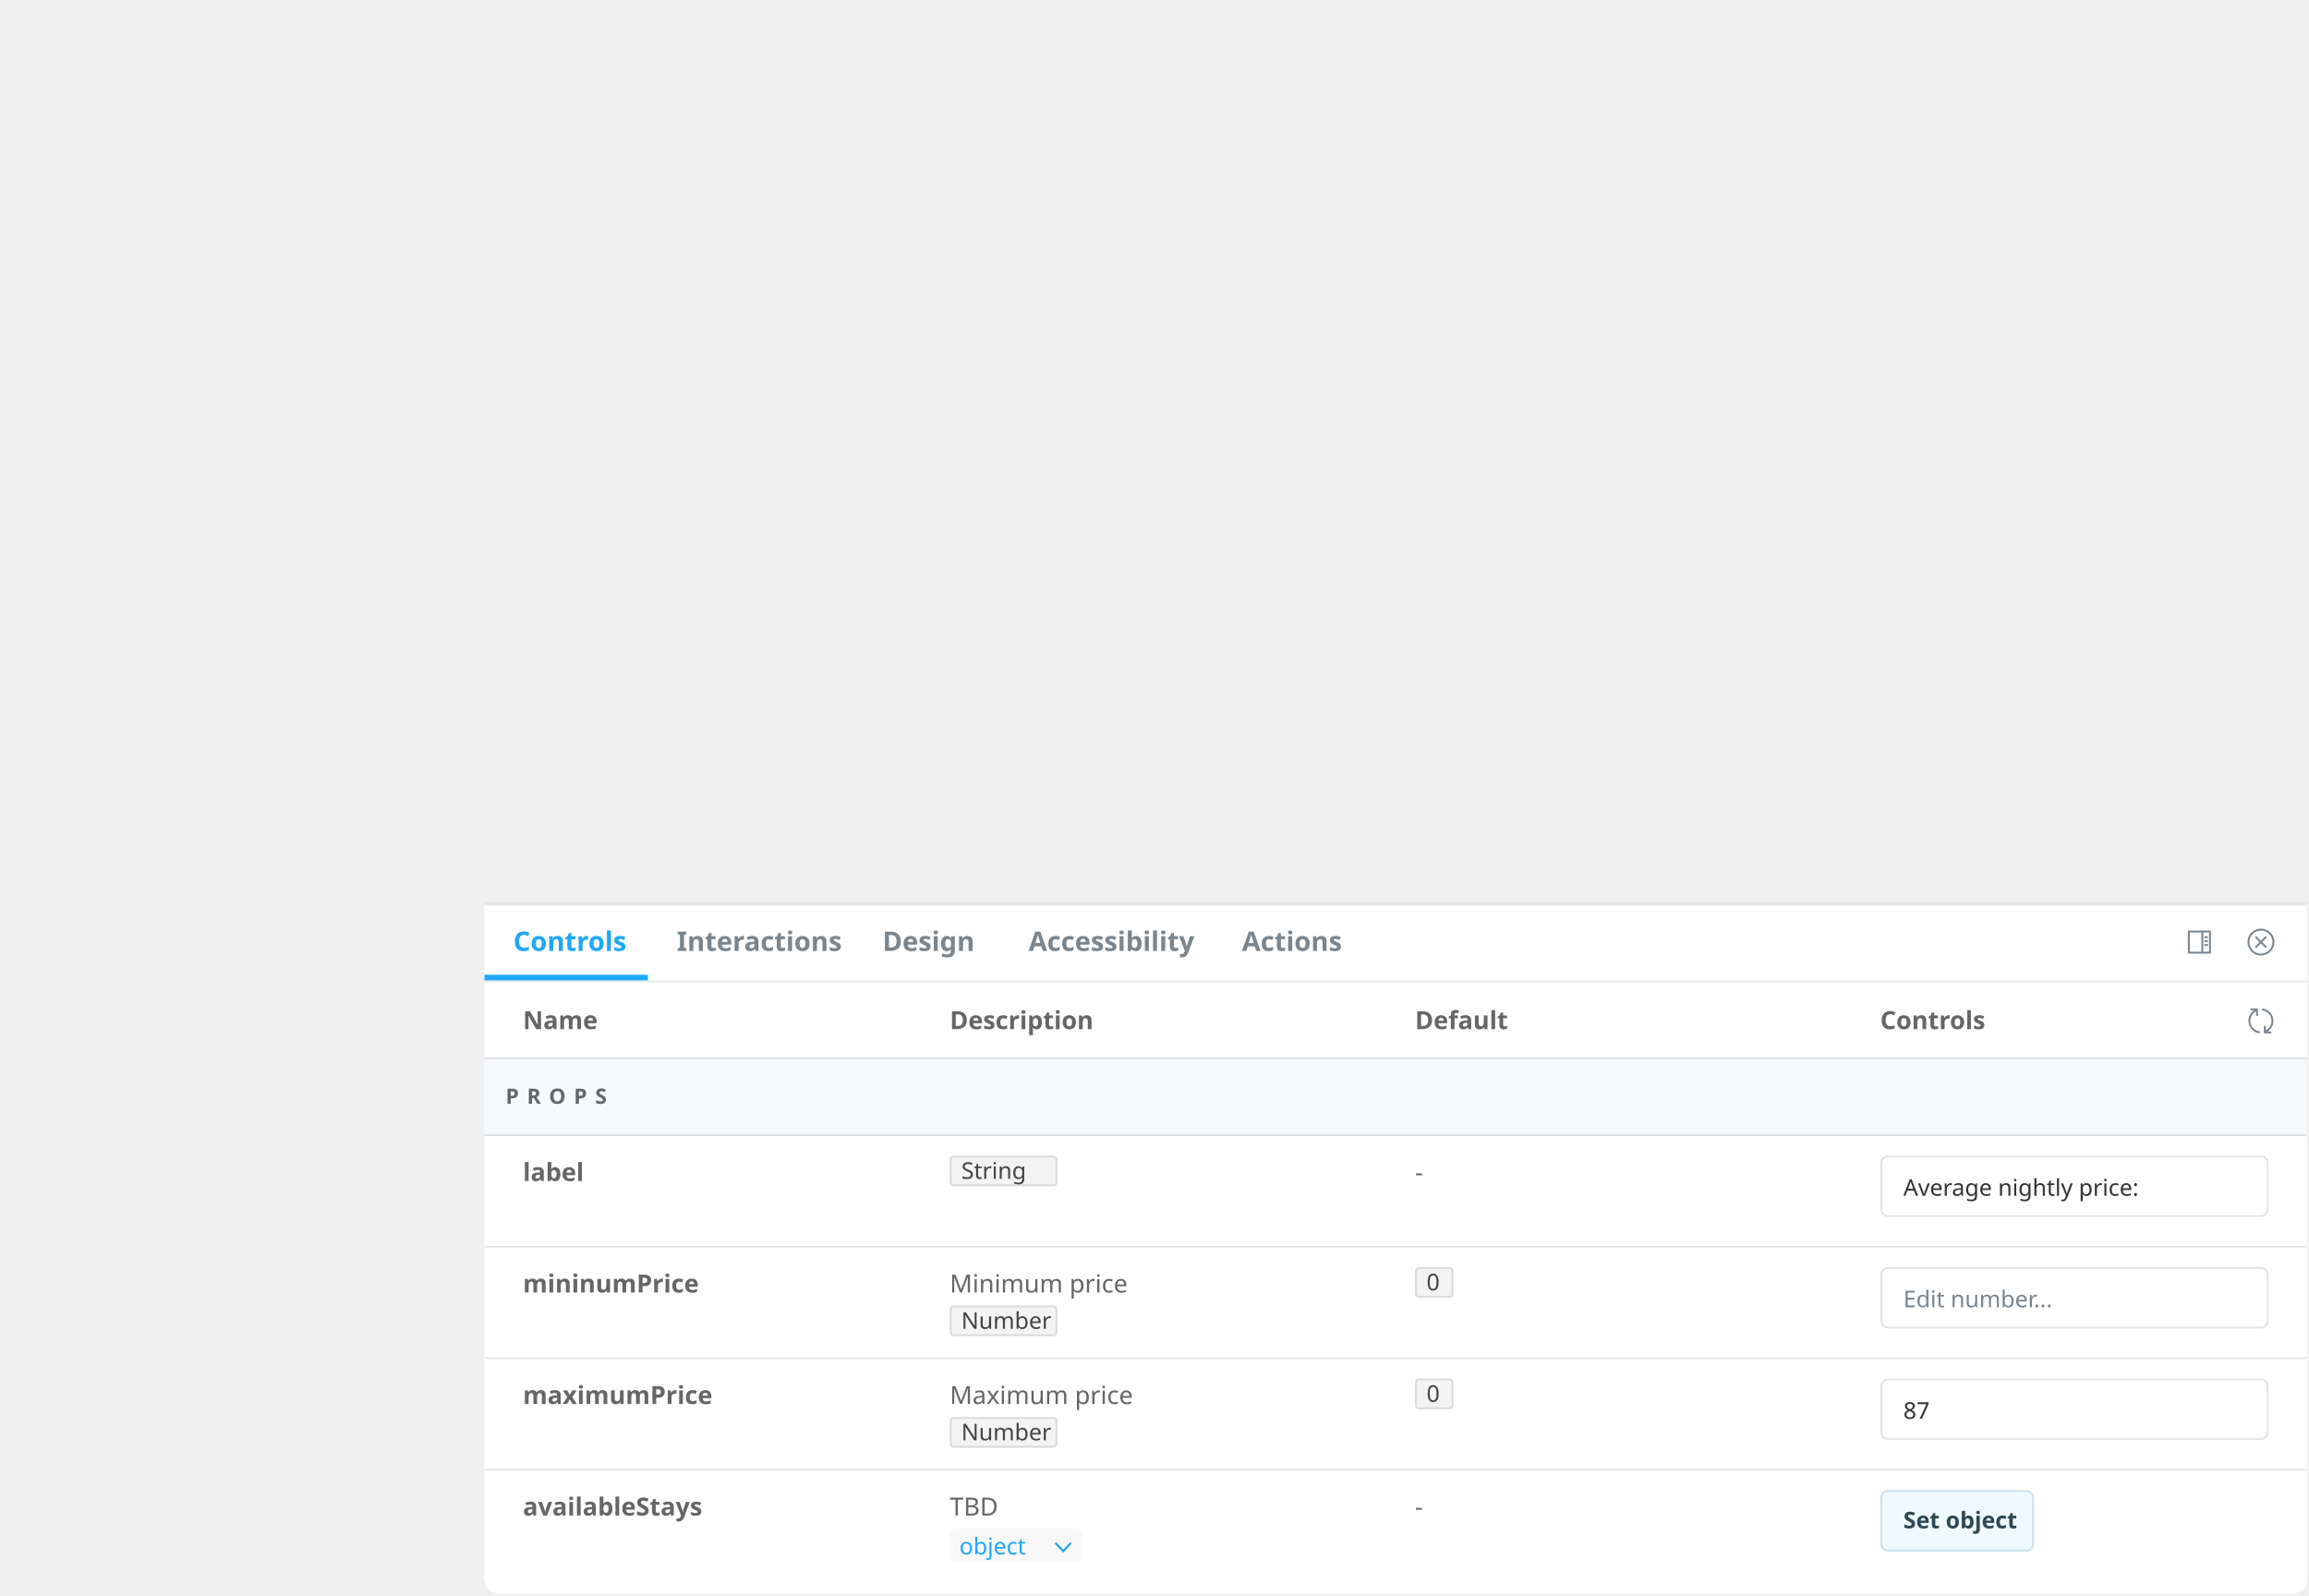
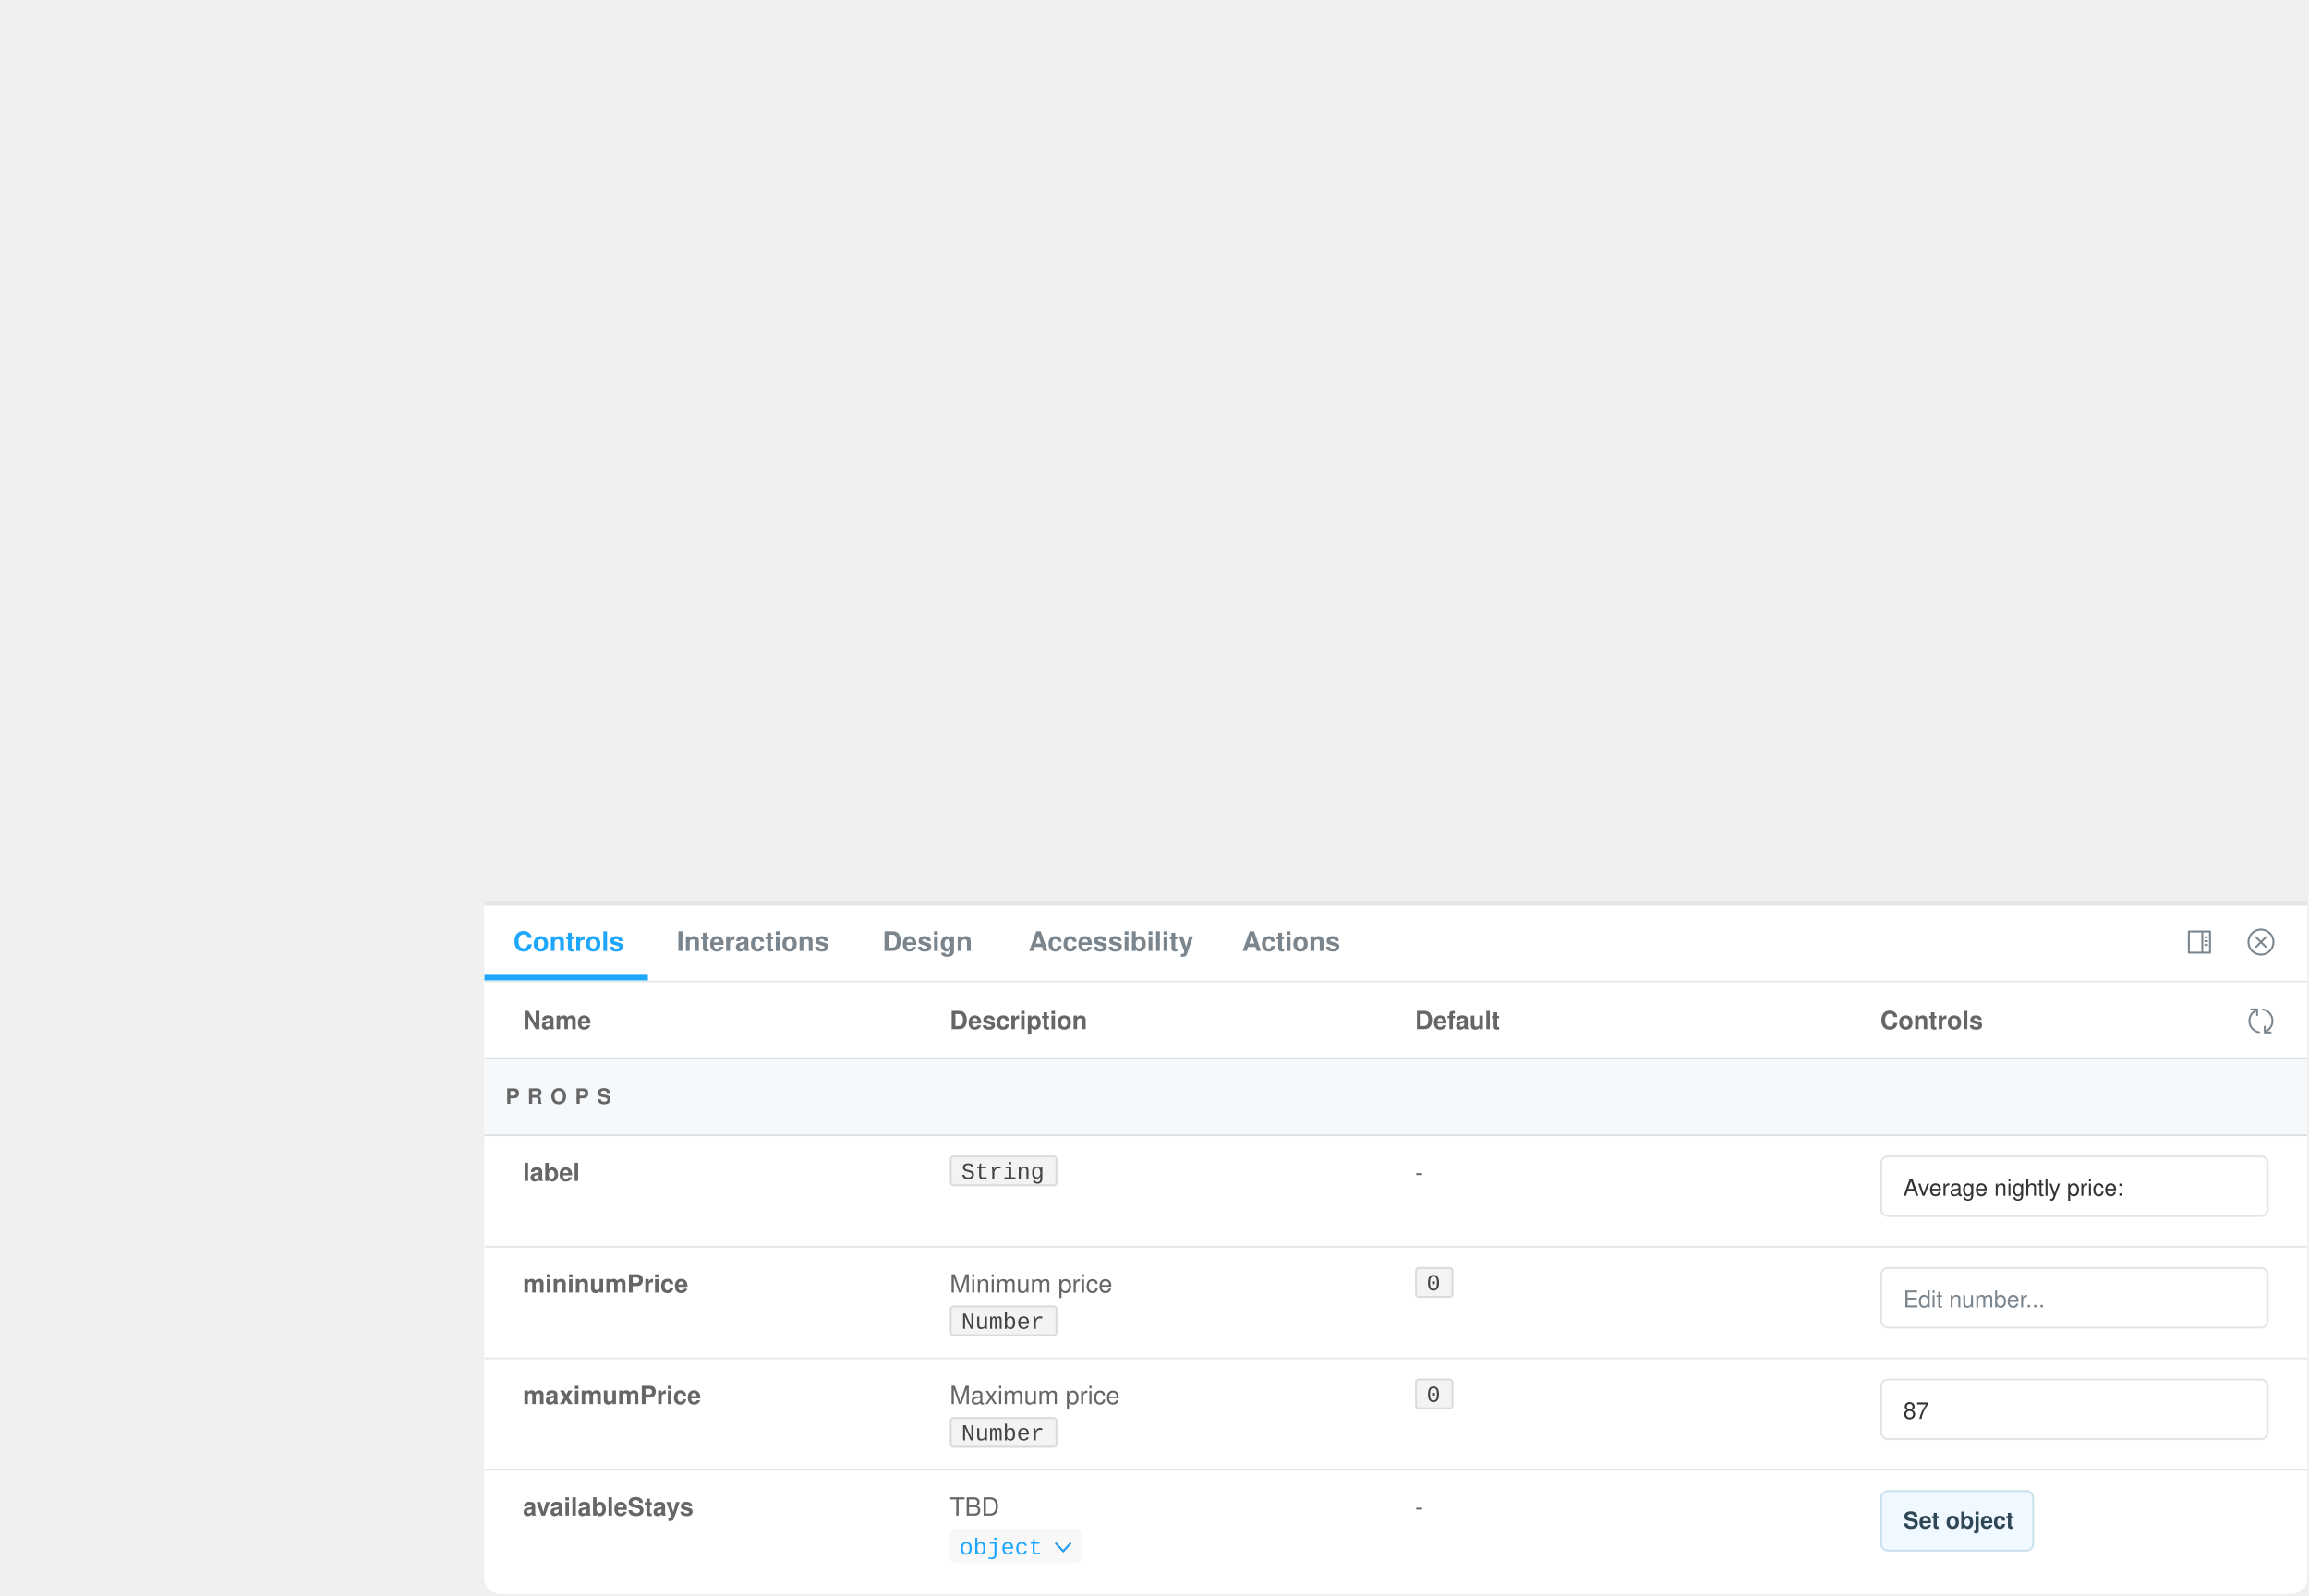
<svg xmlns="http://www.w3.org/2000/svg" width="1201" height="830" viewBox="0 0 1201 830" fill="none">
  <g clip-path="url(#clip0_5704_90610)">
    <mask id="path-3-outside-2_5704_90610" maskUnits="userSpaceOnUse" x="252" y="469" width="948" height="360" fill="black">
      <rect fill="white" x="252" y="469" width="948" height="360" />
      <path d="M252 470H1200V821C1200 825.418 1196.42 829 1192 829H260C255.582 829 252 825.418 252 821V470Z" />
    </mask>
    <path d="M252 470H1200V821C1200 825.418 1196.42 829 1192 829H260C255.582 829 252 825.418 252 821V470Z" fill="white" />
    <mask id="path-5-inside-3_5704_90610" fill="white">
      <path d="M252 470H1200V511H252V470Z" />
    </mask>
    <path d="M252 470H1200V511H252V470Z" fill="white" />
-     <text fill="#1EA7FD" xml:space="preserve" style="white-space: pre" font-family="Nunito Sans" font-size="14" font-weight="bold" letter-spacing="0em">
+     <text fill="#1EA7FD" xml:space="preserve" style="white-space: pre" font-family="'Nunito Sans', 'Helvetica Neue', Helvetica, Arial, sans-serif" font-size="14" font-weight="bold" letter-spacing="0em">
      <tspan x="267" y="494.606">Controls</tspan>
    </text>
    <rect x="252" y="507" width="85" height="3" fill="#1EA7FD" />
-     <text fill="#7A858E" xml:space="preserve" style="white-space: pre" font-family="Nunito Sans" font-size="14" font-weight="bold" letter-spacing="0em">
+     <text fill="#7A858E" xml:space="preserve" style="white-space: pre" font-family="'Nunito Sans', 'Helvetica Neue', Helvetica, Arial, sans-serif" font-size="14" font-weight="bold" letter-spacing="0em">
      <tspan x="352" y="494.606">Interactions</tspan>
    </text>
-     <text fill="#7A858E" xml:space="preserve" style="white-space: pre" font-family="Nunito Sans" font-size="14" font-weight="bold" letter-spacing="0em">
+     <text fill="#7A858E" xml:space="preserve" style="white-space: pre" font-family="'Nunito Sans', 'Helvetica Neue', Helvetica, Arial, sans-serif" font-size="14" font-weight="bold" letter-spacing="0em">
      <tspan x="459" y="494.606">Design</tspan>
    </text>
-     <text fill="#7A858E" xml:space="preserve" style="white-space: pre" font-family="Nunito Sans" font-size="14" font-weight="bold" letter-spacing="0em">
+     <text fill="#7A858E" xml:space="preserve" style="white-space: pre" font-family="'Nunito Sans', 'Helvetica Neue', Helvetica, Arial, sans-serif" font-size="14" font-weight="bold" letter-spacing="0em">
      <tspan x="535" y="494.606">Accessibility</tspan>
    </text>
-     <text fill="#7A858E" xml:space="preserve" style="white-space: pre" font-family="Nunito Sans" font-size="14" font-weight="bold" letter-spacing="0em">
+     <text fill="#7A858E" xml:space="preserve" style="white-space: pre" font-family="'Nunito Sans', 'Helvetica Neue', Helvetica, Arial, sans-serif" font-size="14" font-weight="bold" letter-spacing="0em">
      <tspan x="646" y="494.606">Actions</tspan>
    </text>
    <path d="M1146.5 487.504C1146.5 487.228 1146.72 487.004 1147 487.004H1148C1148.28 487.004 1148.5 487.228 1148.5 487.504C1148.5 487.78 1148.28 488.004 1148 488.004H1147C1146.72 488.004 1146.5 487.78 1146.5 487.504Z" fill="#7A858E" />
    <path d="M1147 489.004C1146.72 489.004 1146.5 489.228 1146.5 489.504C1146.5 489.78 1146.72 490.004 1147 490.004H1148C1148.28 490.004 1148.5 489.78 1148.5 489.504C1148.5 489.228 1148.28 489.004 1148 489.004H1147Z" fill="#7A858E" />
    <path d="M1146.5 491.504C1146.5 491.228 1146.72 491.004 1147 491.004H1148C1148.28 491.004 1148.5 491.228 1148.5 491.504C1148.5 491.78 1148.28 492.004 1148 492.004H1147C1146.72 492.004 1146.5 491.78 1146.5 491.504Z" fill="#7A858E" />
    <path fill-rule="evenodd" clip-rule="evenodd" d="M1138.5 496.004C1138.22 496.004 1138 495.78 1138 495.504V484.504C1138 484.228 1138.22 484.004 1138.5 484.004H1149.5C1149.78 484.004 1150 484.228 1150 484.504V495.504C1150 495.78 1149.78 496.004 1149.5 496.004H1138.5ZM1139 495.004V485.004H1145V495.004H1139ZM1146 485.004H1149V495.004H1146V485.004Z" fill="#7A858E" />
    <g clip-path="url(#clip1_5704_90610)">
      <path d="M1178.85 487.146C1179.05 487.342 1179.05 487.658 1178.85 487.854L1176.71 490L1178.85 492.146C1179.05 492.342 1179.05 492.658 1178.85 492.854C1178.66 493.049 1178.34 493.049 1178.15 492.854L1176 490.707L1173.85 492.854C1173.66 493.049 1173.34 493.049 1173.15 492.854C1172.95 492.658 1172.95 492.342 1173.15 492.146L1175.29 490L1173.15 487.854C1172.95 487.658 1172.95 487.342 1173.15 487.146C1173.34 486.951 1173.66 486.951 1173.85 487.146L1176 489.293L1178.15 487.146C1178.34 486.951 1178.66 486.951 1178.85 487.146Z" fill="#7A858E" />
      <path fill-rule="evenodd" clip-rule="evenodd" d="M1176 497C1179.87 497 1183 493.866 1183 490C1183 486.134 1179.87 483 1176 483C1172.13 483 1169 486.134 1169 490C1169 493.866 1172.13 497 1176 497ZM1176 496C1179.31 496 1182 493.314 1182 490C1182 486.686 1179.31 484 1176 484C1172.69 484 1170 486.686 1170 490C1170 493.314 1172.69 496 1176 496Z" fill="#7A858E" />
    </g>
    <path d="M1200 510H252V512H1200V510Z" fill="#E1E5E8" mask="url(#path-5-inside-3_5704_90610)" />
    <rect width="948" height="40" transform="translate(252 511)" fill="white" />
    <rect x="252" y="550" width="948" height="1" fill="#DDDDDD" />
-     <text fill="#666666" xml:space="preserve" style="white-space: pre" font-family="Nunito Sans" font-size="13" font-weight="bold" letter-spacing="0em">
+     <text fill="#666666" xml:space="preserve" style="white-space: pre" font-family="'Nunito Sans', 'Helvetica Neue', Helvetica, Arial, sans-serif" font-size="13" font-weight="bold" letter-spacing="0em">
      <tspan x="272" y="535.277">Name</tspan>
    </text>
-     <text fill="#666666" xml:space="preserve" style="white-space: pre" font-family="Nunito Sans" font-size="13" font-weight="bold" letter-spacing="0em">
+     <text fill="#666666" xml:space="preserve" style="white-space: pre" font-family="'Nunito Sans', 'Helvetica Neue', Helvetica, Arial, sans-serif" font-size="13" font-weight="bold" letter-spacing="0em">
      <tspan x="494" y="535.277">Description</tspan>
    </text>
-     <text fill="#666666" xml:space="preserve" style="white-space: pre" font-family="Nunito Sans" font-size="13" font-weight="bold" letter-spacing="0em">
+     <text fill="#666666" xml:space="preserve" style="white-space: pre" font-family="'Nunito Sans', 'Helvetica Neue', Helvetica, Arial, sans-serif" font-size="13" font-weight="bold" letter-spacing="0em">
      <tspan x="736" y="535.277">Default</tspan>
    </text>
-     <text fill="#666666" xml:space="preserve" style="white-space: pre" font-family="Nunito Sans" font-size="13" font-weight="bold" letter-spacing="0em">
+     <text fill="#666666" xml:space="preserve" style="white-space: pre" font-family="'Nunito Sans', 'Helvetica Neue', Helvetica, Arial, sans-serif" font-size="13" font-weight="bold" letter-spacing="0em">
      <tspan x="978" y="535.277">Controls</tspan>
    </text>
    <g clip-path="url(#clip2_5704_90610)">
      <path d="M1174.5 525C1174.5 524.724 1174.28 524.5 1174 524.5H1171C1170.72 524.5 1170.5 524.724 1170.5 525C1170.5 525.276 1170.72 525.5 1171 525.5H1172.53C1170.71 526.651 1169.5 528.684 1169.5 531C1169.5 534.221 1171.84 536.894 1174.92 537.41C1175.19 537.456 1175.45 537.272 1175.49 537C1175.54 536.727 1175.36 536.47 1175.08 536.424C1172.48 535.988 1170.5 533.725 1170.5 531C1170.5 528.863 1171.72 527.01 1173.5 526.1V528C1173.5 528.276 1173.72 528.5 1174 528.5C1174.28 528.5 1174.5 528.276 1174.5 528V525.353C1174.5 525.345 1174.5 525.338 1174.5 525.33V525Z" fill="#7A858E" />
      <path d="M1176.51 525C1176.55 524.728 1176.81 524.544 1177.08 524.59C1180.16 525.106 1182.5 527.779 1182.5 531C1182.5 533.316 1181.29 535.349 1179.47 536.5H1181C1181.28 536.5 1181.5 536.724 1181.5 537C1181.5 537.276 1181.28 537.5 1181 537.5H1178C1177.72 537.5 1177.5 537.276 1177.5 537V534C1177.5 533.724 1177.72 533.5 1178 533.5C1178.28 533.5 1178.5 533.724 1178.5 534V535.9C1180.28 534.99 1181.5 533.137 1181.5 531C1181.5 528.275 1179.52 526.012 1176.92 525.576C1176.64 525.53 1176.46 525.273 1176.51 525Z" fill="#7A858E" />
    </g>
    <rect width="948" height="40" transform="translate(252 551)" fill="#F6F9FC" />
    <rect x="252" y="590" width="948" height="1" fill="#DDDDDD" />
-     <text fill="#666666" xml:space="preserve" style="white-space: pre" font-family="Nunito Sans" font-size="11" font-weight="800" letter-spacing="0.38em">
+     <text fill="#666666" xml:space="preserve" style="white-space: pre" font-family="'Nunito Sans', 'Helvetica Neue', Helvetica, Arial, sans-serif" font-size="11" font-weight="800" letter-spacing="0.38em">
      <tspan x="263" y="574.119">PROPS</tspan>
    </text>
    <mask id="path-26-inside-4_5704_90610" fill="white">
      <path d="M252 591H1200V649H252V591Z" />
    </mask>
    <path d="M252 591H1200V649H252V591Z" fill="white" />
-     <text fill="#666666" xml:space="preserve" style="white-space: pre" font-family="Nunito Sans" font-size="13" font-weight="bold" letter-spacing="0em">
+     <text fill="#666666" xml:space="preserve" style="white-space: pre" font-family="'Nunito Sans', 'Helvetica Neue', Helvetica, Arial, sans-serif" font-size="13" font-weight="bold" letter-spacing="0em">
      <tspan x="272" y="614.277">label</tspan>
    </text>
    <rect x="494" y="601" width="56" height="16" rx="2" fill="#F3F3F3" />
-     <text fill="#444444" xml:space="preserve" style="white-space: pre" font-family="Menlo" font-size="12" letter-spacing="0em">
+     <text fill="#444444" xml:space="preserve" style="white-space: pre" font-family="'SFMono-Regular', Consolas, 'Liberation Mono', Menlo, Courier, monospace" font-size="12" letter-spacing="0em">
      <tspan x="500" y="613.154">String</tspan>
    </text>
    <rect x="494.5" y="601.5" width="55" height="15" rx="1.5" stroke="black" stroke-opacity="0.1" />
-     <text fill="#666666" xml:space="preserve" style="white-space: pre" font-family="Nunito Sans" font-size="13" letter-spacing="0em">
+     <text fill="#666666" xml:space="preserve" style="white-space: pre" font-family="'Nunito Sans', 'Helvetica Neue', Helvetica, Arial, sans-serif" font-size="13" letter-spacing="0em">
      <tspan x="736" y="614.277">-</tspan>
    </text>
    <rect x="978.5" y="601.5" width="201" height="31" rx="3.5" fill="white" />
-     <text fill="#333333" xml:space="preserve" style="white-space: pre" font-family="Nunito Sans" font-size="12" letter-spacing="0em">
+     <text fill="#333333" xml:space="preserve" style="white-space: pre" font-family="'Nunito Sans', 'Helvetica Neue', Helvetica, Arial, sans-serif" font-size="12" letter-spacing="0em">
      <tspan x="990" y="621.948">Average nightly price:</tspan>
    </text>
    <rect x="978.5" y="601.5" width="201" height="31" rx="3.5" stroke="#E1E5E8" />
    <path d="M1200 648H252V650H1200V648Z" fill="#E1E5E8" mask="url(#path-26-inside-4_5704_90610)" />
    <mask id="path-35-inside-5_5704_90610" fill="white">
      <path d="M252 649H1200V707H252V649Z" />
    </mask>
    <path d="M252 649H1200V707H252V649Z" fill="white" />
-     <text fill="#666666" xml:space="preserve" style="white-space: pre" font-family="Nunito Sans" font-size="13" font-weight="bold" letter-spacing="0em">
+     <text fill="#666666" xml:space="preserve" style="white-space: pre" font-family="'Nunito Sans', 'Helvetica Neue', Helvetica, Arial, sans-serif" font-size="13" font-weight="bold" letter-spacing="0em">
      <tspan x="272" y="672.277">mininumPrice</tspan>
    </text>
-     <text fill="#666666" xml:space="preserve" style="white-space: pre" font-family="Nunito Sans" font-size="13" letter-spacing="0em">
+     <text fill="#666666" xml:space="preserve" style="white-space: pre" font-family="'Nunito Sans', 'Helvetica Neue', Helvetica, Arial, sans-serif" font-size="13" letter-spacing="0em">
      <tspan x="494" y="672.277">Minimum price</tspan>
    </text>
    <rect x="494" y="679" width="56" height="16" rx="2" fill="#F3F3F3" />
-     <text fill="#444444" xml:space="preserve" style="white-space: pre" font-family="Menlo" font-size="12" letter-spacing="0em">
+     <text fill="#444444" xml:space="preserve" style="white-space: pre" font-family="'SFMono-Regular', Consolas, 'Liberation Mono', Menlo, Courier, monospace" font-size="12" letter-spacing="0em">
      <tspan x="500" y="691.154">Number</tspan>
    </text>
    <rect x="494.5" y="679.5" width="55" height="15" rx="1.5" stroke="black" stroke-opacity="0.1" />
    <rect x="736" y="659" width="20" height="16" rx="2" fill="#F3F3F3" />
-     <text fill="#444444" xml:space="preserve" style="white-space: pre" font-family="Menlo" font-size="12" letter-spacing="0em">
+     <text fill="#444444" xml:space="preserve" style="white-space: pre" font-family="'SFMono-Regular', Consolas, 'Liberation Mono', Menlo, Courier, monospace" font-size="12" letter-spacing="0em">
      <tspan x="742" y="671.154">0</tspan>
    </text>
    <rect x="736.5" y="659.5" width="19" height="15" rx="1.5" stroke="black" stroke-opacity="0.1" />
    <rect x="978.5" y="659.5" width="201" height="31" rx="3.5" fill="white" />
-     <text fill="#7A858E" xml:space="preserve" style="white-space: pre" font-family="Nunito Sans" font-size="12" letter-spacing="0em">
+     <text fill="#7A858E" xml:space="preserve" style="white-space: pre" font-family="'Nunito Sans', 'Helvetica Neue', Helvetica, Arial, sans-serif" font-size="12" letter-spacing="0em">
      <tspan x="990" y="679.948">Edit number...</tspan>
    </text>
    <rect x="978.5" y="659.5" width="201" height="31" rx="3.5" stroke="#E1E5E8" />
    <path d="M1200 706H252V708H1200V706Z" fill="#E1E5E8" mask="url(#path-35-inside-5_5704_90610)" />
    <mask id="path-47-inside-6_5704_90610" fill="white">
      <path d="M252 707H1200V765H252V707Z" />
    </mask>
    <path d="M252 707H1200V765H252V707Z" fill="white" />
-     <text fill="#666666" xml:space="preserve" style="white-space: pre" font-family="Nunito Sans" font-size="13" font-weight="bold" letter-spacing="0em">
+     <text fill="#666666" xml:space="preserve" style="white-space: pre" font-family="'Nunito Sans', 'Helvetica Neue', Helvetica, Arial, sans-serif" font-size="13" font-weight="bold" letter-spacing="0em">
      <tspan x="272" y="730.277">maximumPrice</tspan>
    </text>
-     <text fill="#666666" xml:space="preserve" style="white-space: pre" font-family="Nunito Sans" font-size="13" letter-spacing="0em">
+     <text fill="#666666" xml:space="preserve" style="white-space: pre" font-family="'Nunito Sans', 'Helvetica Neue', Helvetica, Arial, sans-serif" font-size="13" letter-spacing="0em">
      <tspan x="494" y="730.277">Maximum price</tspan>
    </text>
    <rect x="494" y="737" width="56" height="16" rx="2" fill="#F3F3F3" />
-     <text fill="#444444" xml:space="preserve" style="white-space: pre" font-family="Menlo" font-size="12" letter-spacing="0em">
+     <text fill="#444444" xml:space="preserve" style="white-space: pre" font-family="'SFMono-Regular', Consolas, 'Liberation Mono', Menlo, Courier, monospace" font-size="12" letter-spacing="0em">
      <tspan x="500" y="749.154">Number</tspan>
    </text>
    <rect x="494.5" y="737.5" width="55" height="15" rx="1.5" stroke="black" stroke-opacity="0.1" />
    <rect x="736" y="717" width="20" height="16" rx="2" fill="#F3F3F3" />
-     <text fill="#444444" xml:space="preserve" style="white-space: pre" font-family="Menlo" font-size="12" letter-spacing="0em">
+     <text fill="#444444" xml:space="preserve" style="white-space: pre" font-family="'SFMono-Regular', Consolas, 'Liberation Mono', Menlo, Courier, monospace" font-size="12" letter-spacing="0em">
      <tspan x="742" y="729.154">0</tspan>
    </text>
    <rect x="736.5" y="717.5" width="19" height="15" rx="1.5" stroke="black" stroke-opacity="0.1" />
    <rect x="978.5" y="717.5" width="201" height="31" rx="3.5" fill="white" />
-     <text fill="#333333" xml:space="preserve" style="white-space: pre" font-family="Nunito Sans" font-size="12" letter-spacing="0em">
+     <text fill="#333333" xml:space="preserve" style="white-space: pre" font-family="'Nunito Sans', 'Helvetica Neue', Helvetica, Arial, sans-serif" font-size="12" letter-spacing="0em">
      <tspan x="990" y="737.948">87</tspan>
    </text>
    <rect x="978.5" y="717.5" width="201" height="31" rx="3.5" stroke="#E1E5E8" />
    <path d="M1200 764H252V766H1200V764Z" fill="#E1E5E8" mask="url(#path-47-inside-6_5704_90610)" />
    <rect width="948" height="58" transform="translate(252 765)" fill="white" />
-     <text fill="#666666" xml:space="preserve" style="white-space: pre" font-family="Nunito Sans" font-size="13" font-weight="bold" letter-spacing="0em">
+     <text fill="#666666" xml:space="preserve" style="white-space: pre" font-family="'Nunito Sans', 'Helvetica Neue', Helvetica, Arial, sans-serif" font-size="13" font-weight="bold" letter-spacing="0em">
      <tspan x="272" y="788.277">availableStays</tspan>
    </text>
-     <text fill="#666666" xml:space="preserve" style="white-space: pre" font-family="Nunito Sans" font-size="13" letter-spacing="0em">
+     <text fill="#666666" xml:space="preserve" style="white-space: pre" font-family="'Nunito Sans', 'Helvetica Neue', Helvetica, Arial, sans-serif" font-size="13" letter-spacing="0em">
      <tspan x="494" y="788.277">TBD</tspan>
    </text>
    <rect x="494" y="795" width="69" height="18" rx="3" fill="#F8F8F8" />
-     <text fill="#1EA7FD" xml:space="preserve" style="white-space: pre" font-family="Monaco" font-size="12" letter-spacing="0px">
+     <text fill="#1EA7FD" xml:space="preserve" style="white-space: pre" font-family="'SFMono-Regular', Consolas, 'Liberation Mono', Menlo, Courier, monospace" font-size="12" letter-spacing="0px">
      <tspan x="499" y="808.5">object</tspan>
    </text>
    <path fill-rule="evenodd" clip-rule="evenodd" d="M552.693 807.195L548.96 803.139C548.791 802.955 548.791 802.656 548.96 802.472C549.129 802.288 549.404 802.288 549.574 802.472L552.999 806.195L556.426 802.472C556.595 802.287 556.87 802.287 557.039 802.472C557.209 802.656 557.209 802.954 557.039 803.138L553.306 807.195C553.221 807.287 553.11 807.333 552.999 807.333C552.888 807.333 552.777 807.287 552.693 807.195Z" fill="#666666" />
    <mask id="mask0_5704_90610" style="mask-type:alpha" maskUnits="userSpaceOnUse" x="548" y="802" width="10" height="6">
      <path fill-rule="evenodd" clip-rule="evenodd" d="M552.693 807.195L548.96 803.139C548.791 802.955 548.791 802.656 548.96 802.472C549.129 802.288 549.404 802.288 549.574 802.472L552.999 806.195L556.426 802.472C556.595 802.287 556.87 802.287 557.039 802.472C557.209 802.656 557.209 802.954 557.039 803.138L553.306 807.195C553.221 807.287 553.11 807.333 552.999 807.333C552.888 807.333 552.777 807.287 552.693 807.195Z" fill="white" />
    </mask>
    <g mask="url(#mask0_5704_90610)">
      <rect x="548" y="799" width="10" height="10" fill="#1EA7FD" />
    </g>
-     <text fill="#666666" xml:space="preserve" style="white-space: pre" font-family="Nunito Sans" font-size="13" letter-spacing="0em">
+     <text fill="#666666" xml:space="preserve" style="white-space: pre" font-family="'Nunito Sans', 'Helvetica Neue', Helvetica, Arial, sans-serif" font-size="13" letter-spacing="0em">
      <tspan x="736" y="788.277">-</tspan>
    </text>
    <rect x="978.5" y="775.5" width="79" height="31" rx="3.5" fill="#F0F9FF" />
-     <text fill="#304756" xml:space="preserve" style="white-space: pre" font-family="Nunito Sans" font-size="12" font-weight="bold" letter-spacing="0em">
+     <text fill="#304756" xml:space="preserve" style="white-space: pre" font-family="'Nunito Sans', 'Helvetica Neue', Helvetica, Arial, sans-serif" font-size="12" font-weight="bold" letter-spacing="0em">
      <tspan x="990" y="794.948">Set object</tspan>
    </text>
    <rect x="978.5" y="775.5" width="79" height="31" rx="3.5" stroke="#CBE1EE" />
    <path d="M252 469H1200V471H252V469ZM1200 829H252H1200ZM252 829V470V829ZM1200 470V829V470Z" fill="#E1E5E8" mask="url(#path-3-outside-2_5704_90610)" />
  </g>
  <path d="M252 469H1200V471H252V469ZM1200 829H252H1200ZM252 829V470V829ZM1200 470V829V470Z" fill="#E1E5E8" mask="url(#path-1-inside-1_5704_90610)" />
  <defs>
    <clipPath id="clip0_5704_90610">
      <path d="M252 470H1200V821C1200 825.418 1196.42 829 1192 829H260C255.582 829 252 825.418 252 821V470Z" fill="white" />
    </clipPath>
    <clipPath id="clip1_5704_90610">
      <rect width="14" height="14" fill="white" transform="translate(1169 483)" />
    </clipPath>
    <clipPath id="clip2_5704_90610">
      <rect width="14" height="14" fill="white" transform="translate(1169 524)" />
    </clipPath>
  </defs>
</svg>
